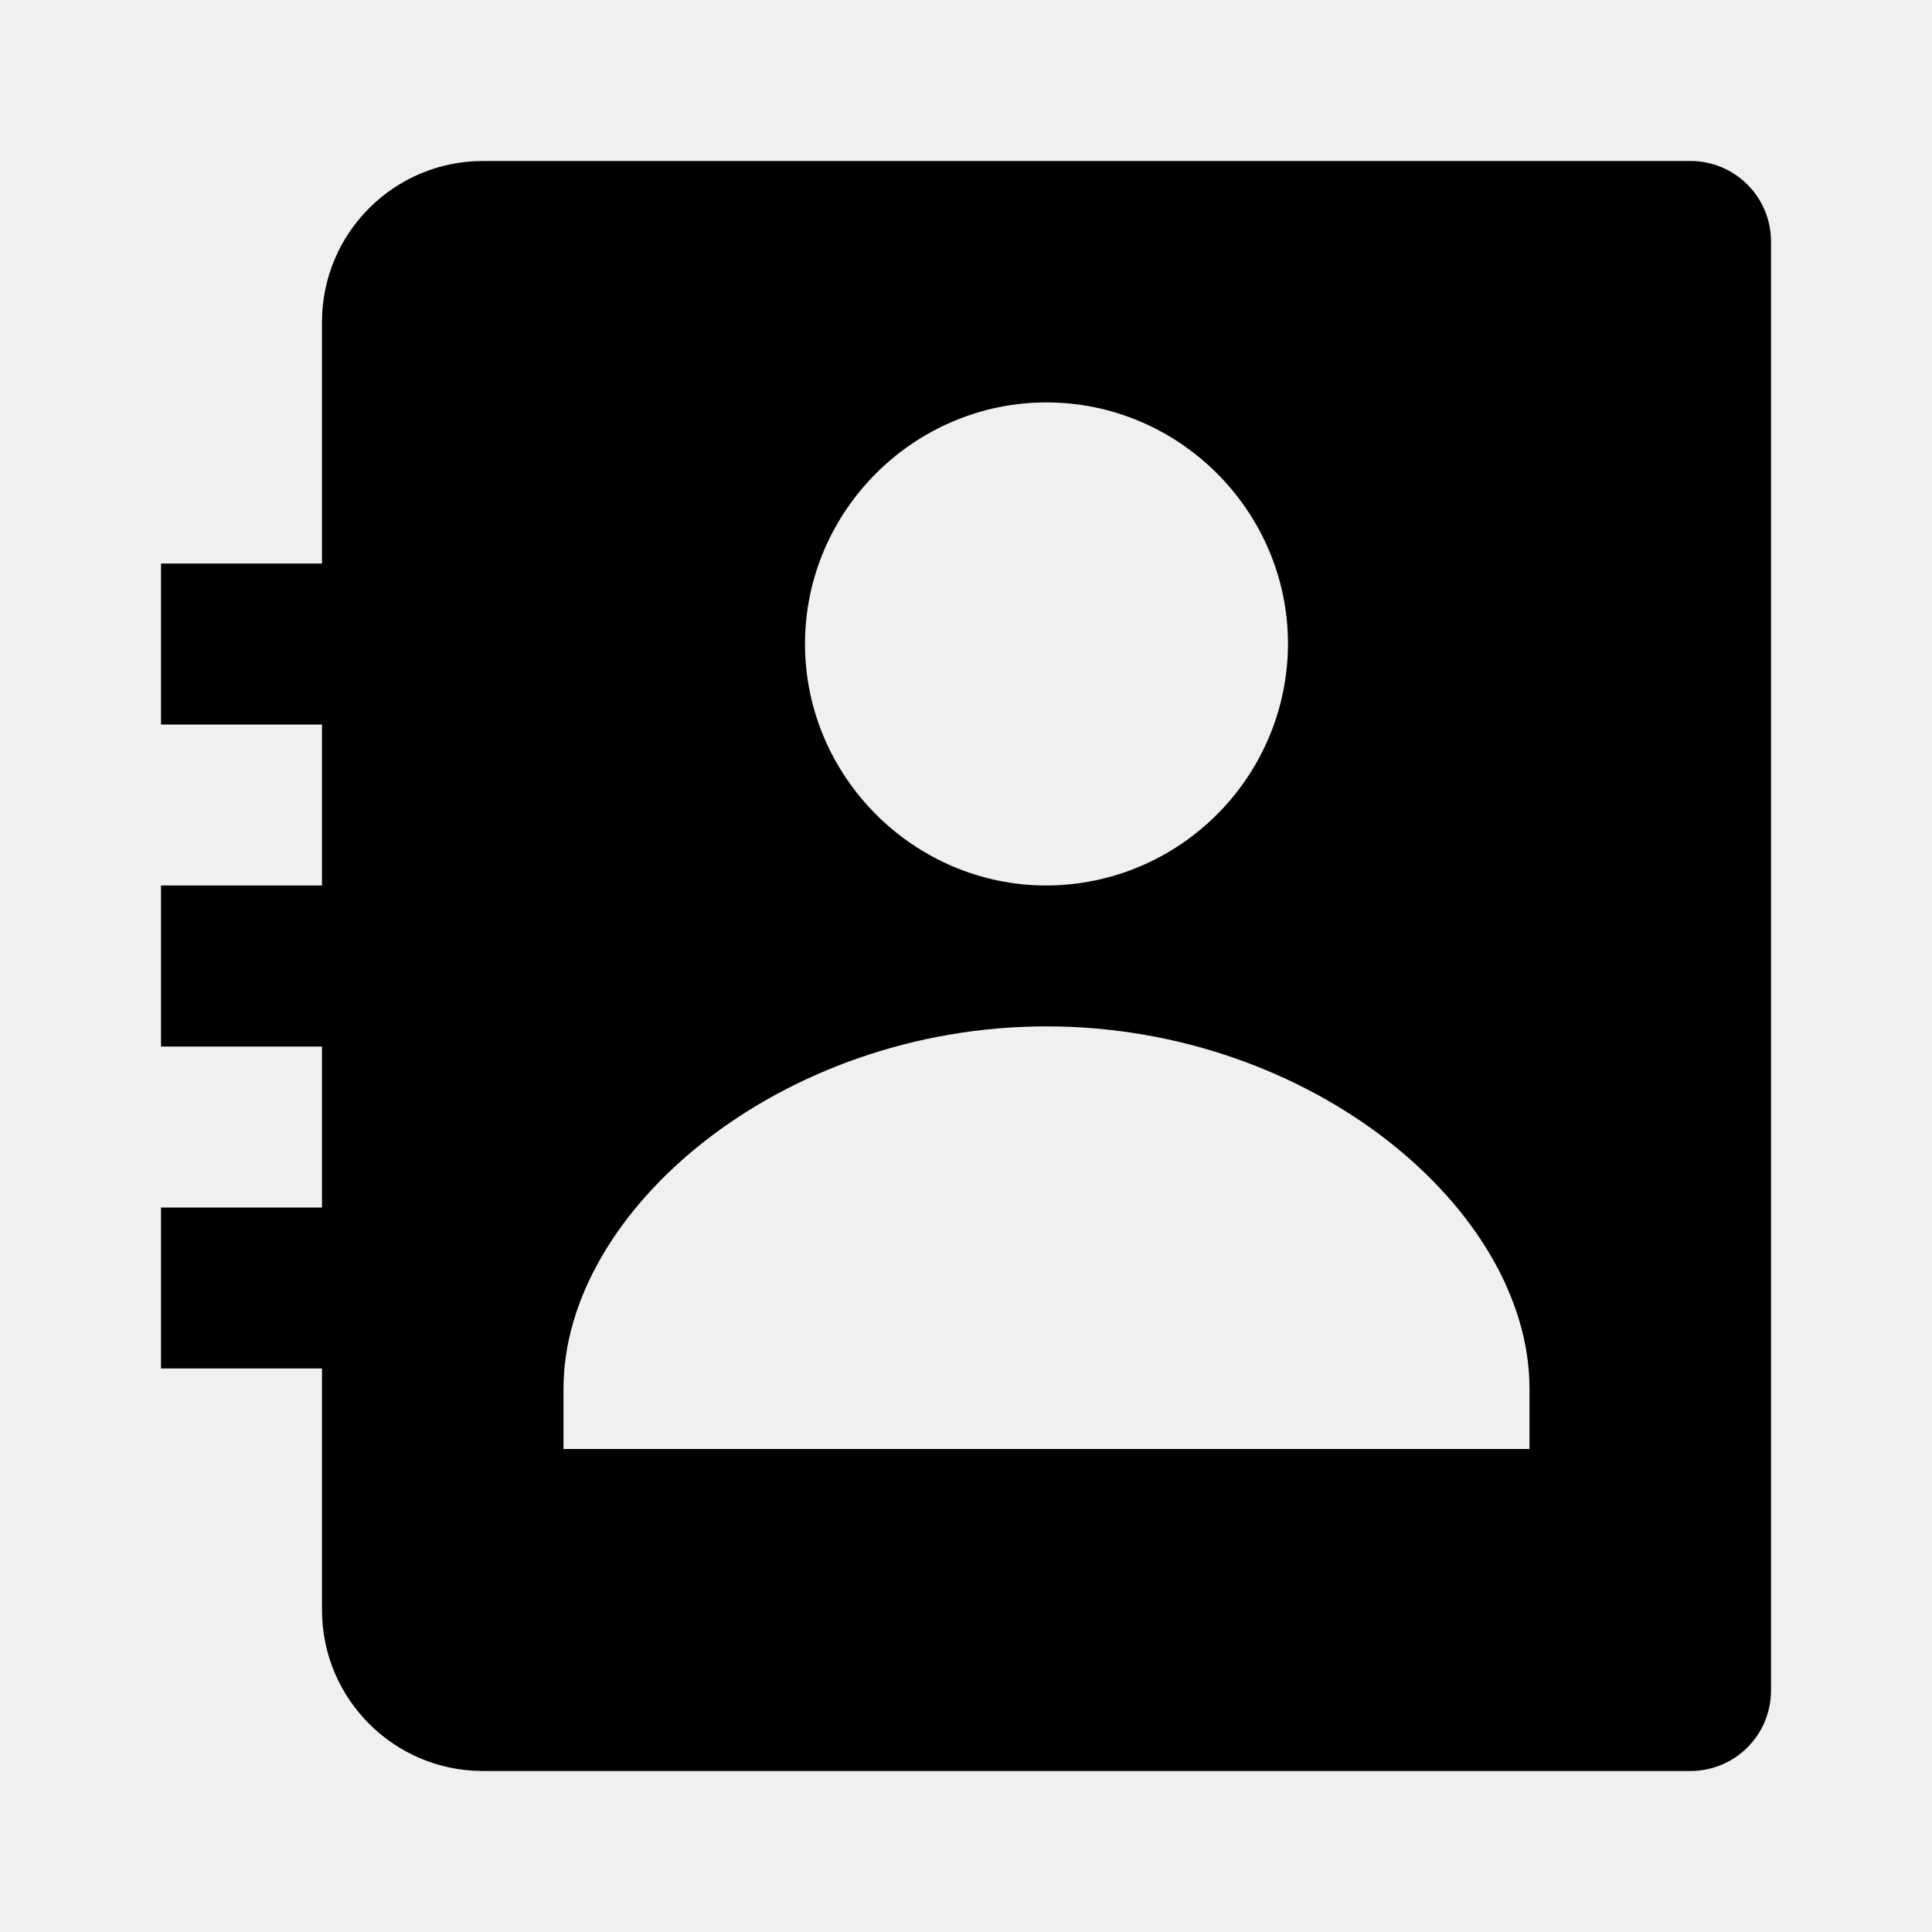
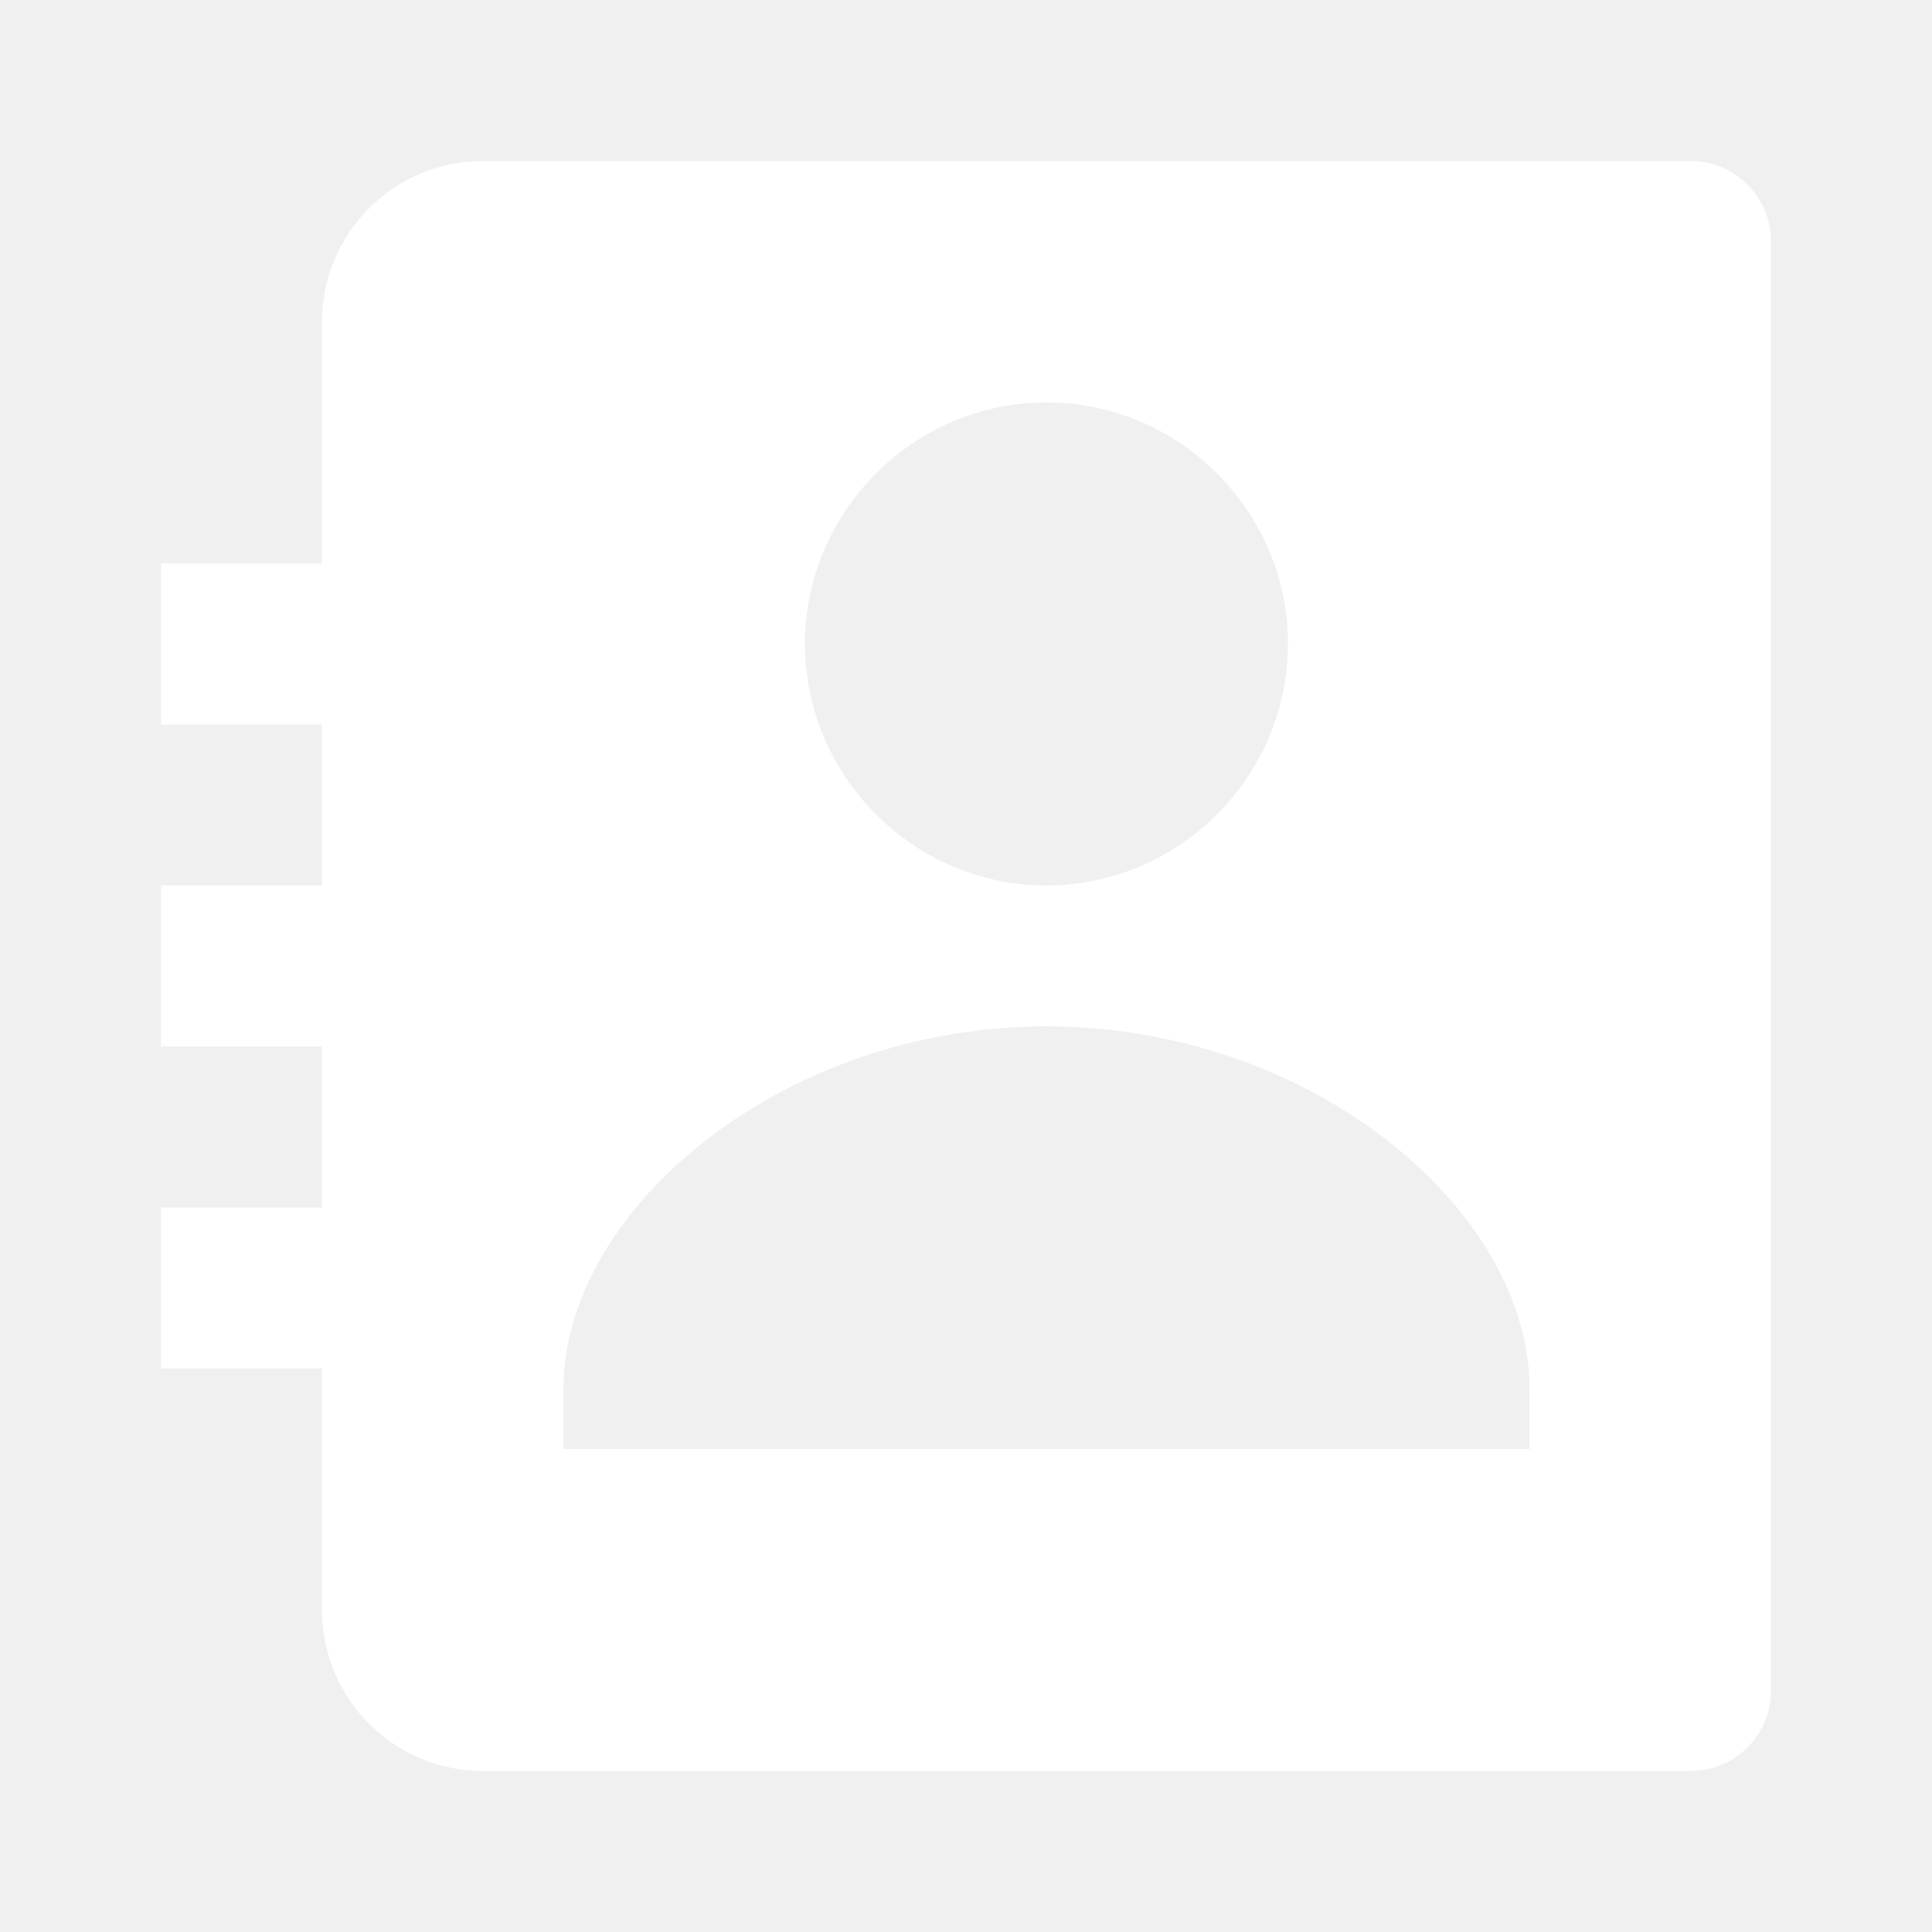
- <svg xmlns="http://www.w3.org/2000/svg" viewBox="0 0 24 24" fill="#000000" width="24" height="24">
+ <svg xmlns="http://www.w3.org/2000/svg" viewBox="0 0 24 24" fill="#ffffff" width="24" height="24">
  <path d="M21 2H6a2 2 0 0 0-2 2v3H2v2h2v2H2v2h2v2H2v2h2v3a2 2 0 0 0 2 2h15a1 1 0 0 0 1-1V3a1 1 0 0 0-1-1zm-8 2.999c1.648 0 3 1.351 3 3A3.012 3.012 0 0 1 13 11c-1.647 0-3-1.353-3-3.001 0-1.649 1.353-3 3-3zM19 18H7v-.75c0-2.219 2.705-4.5 6-4.5s6 2.281 6 4.5V18z" />
</svg>
